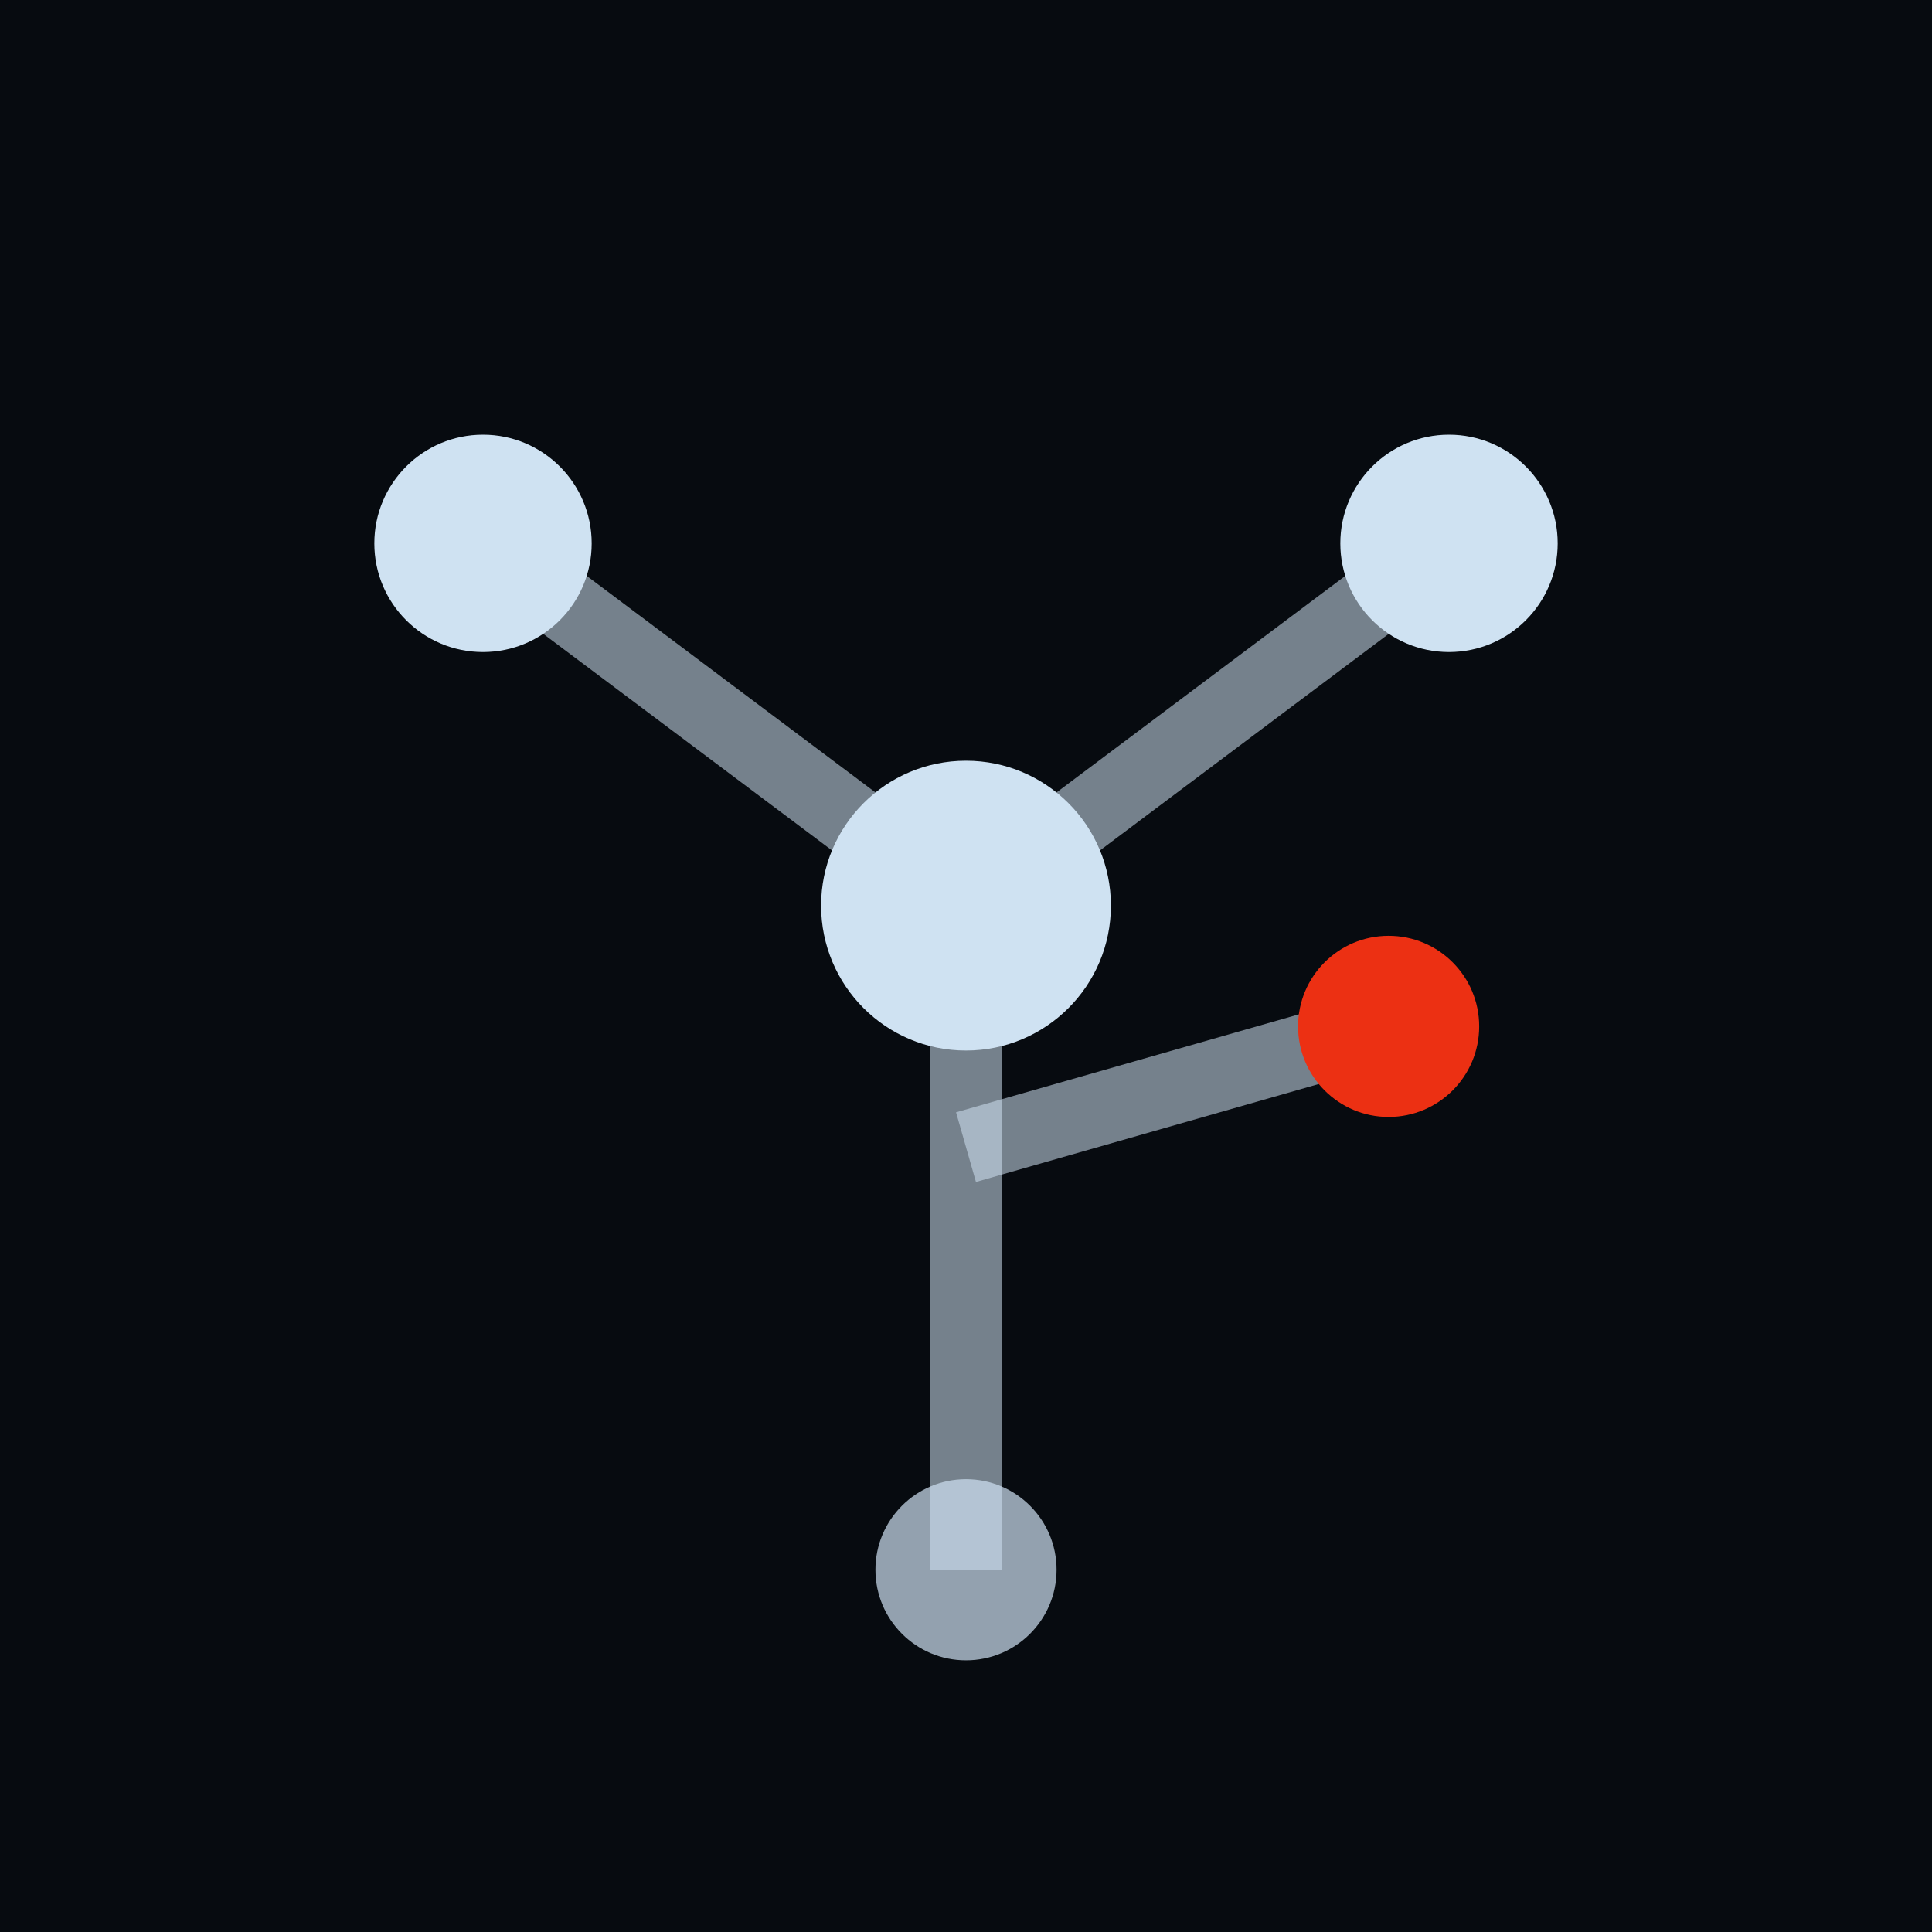
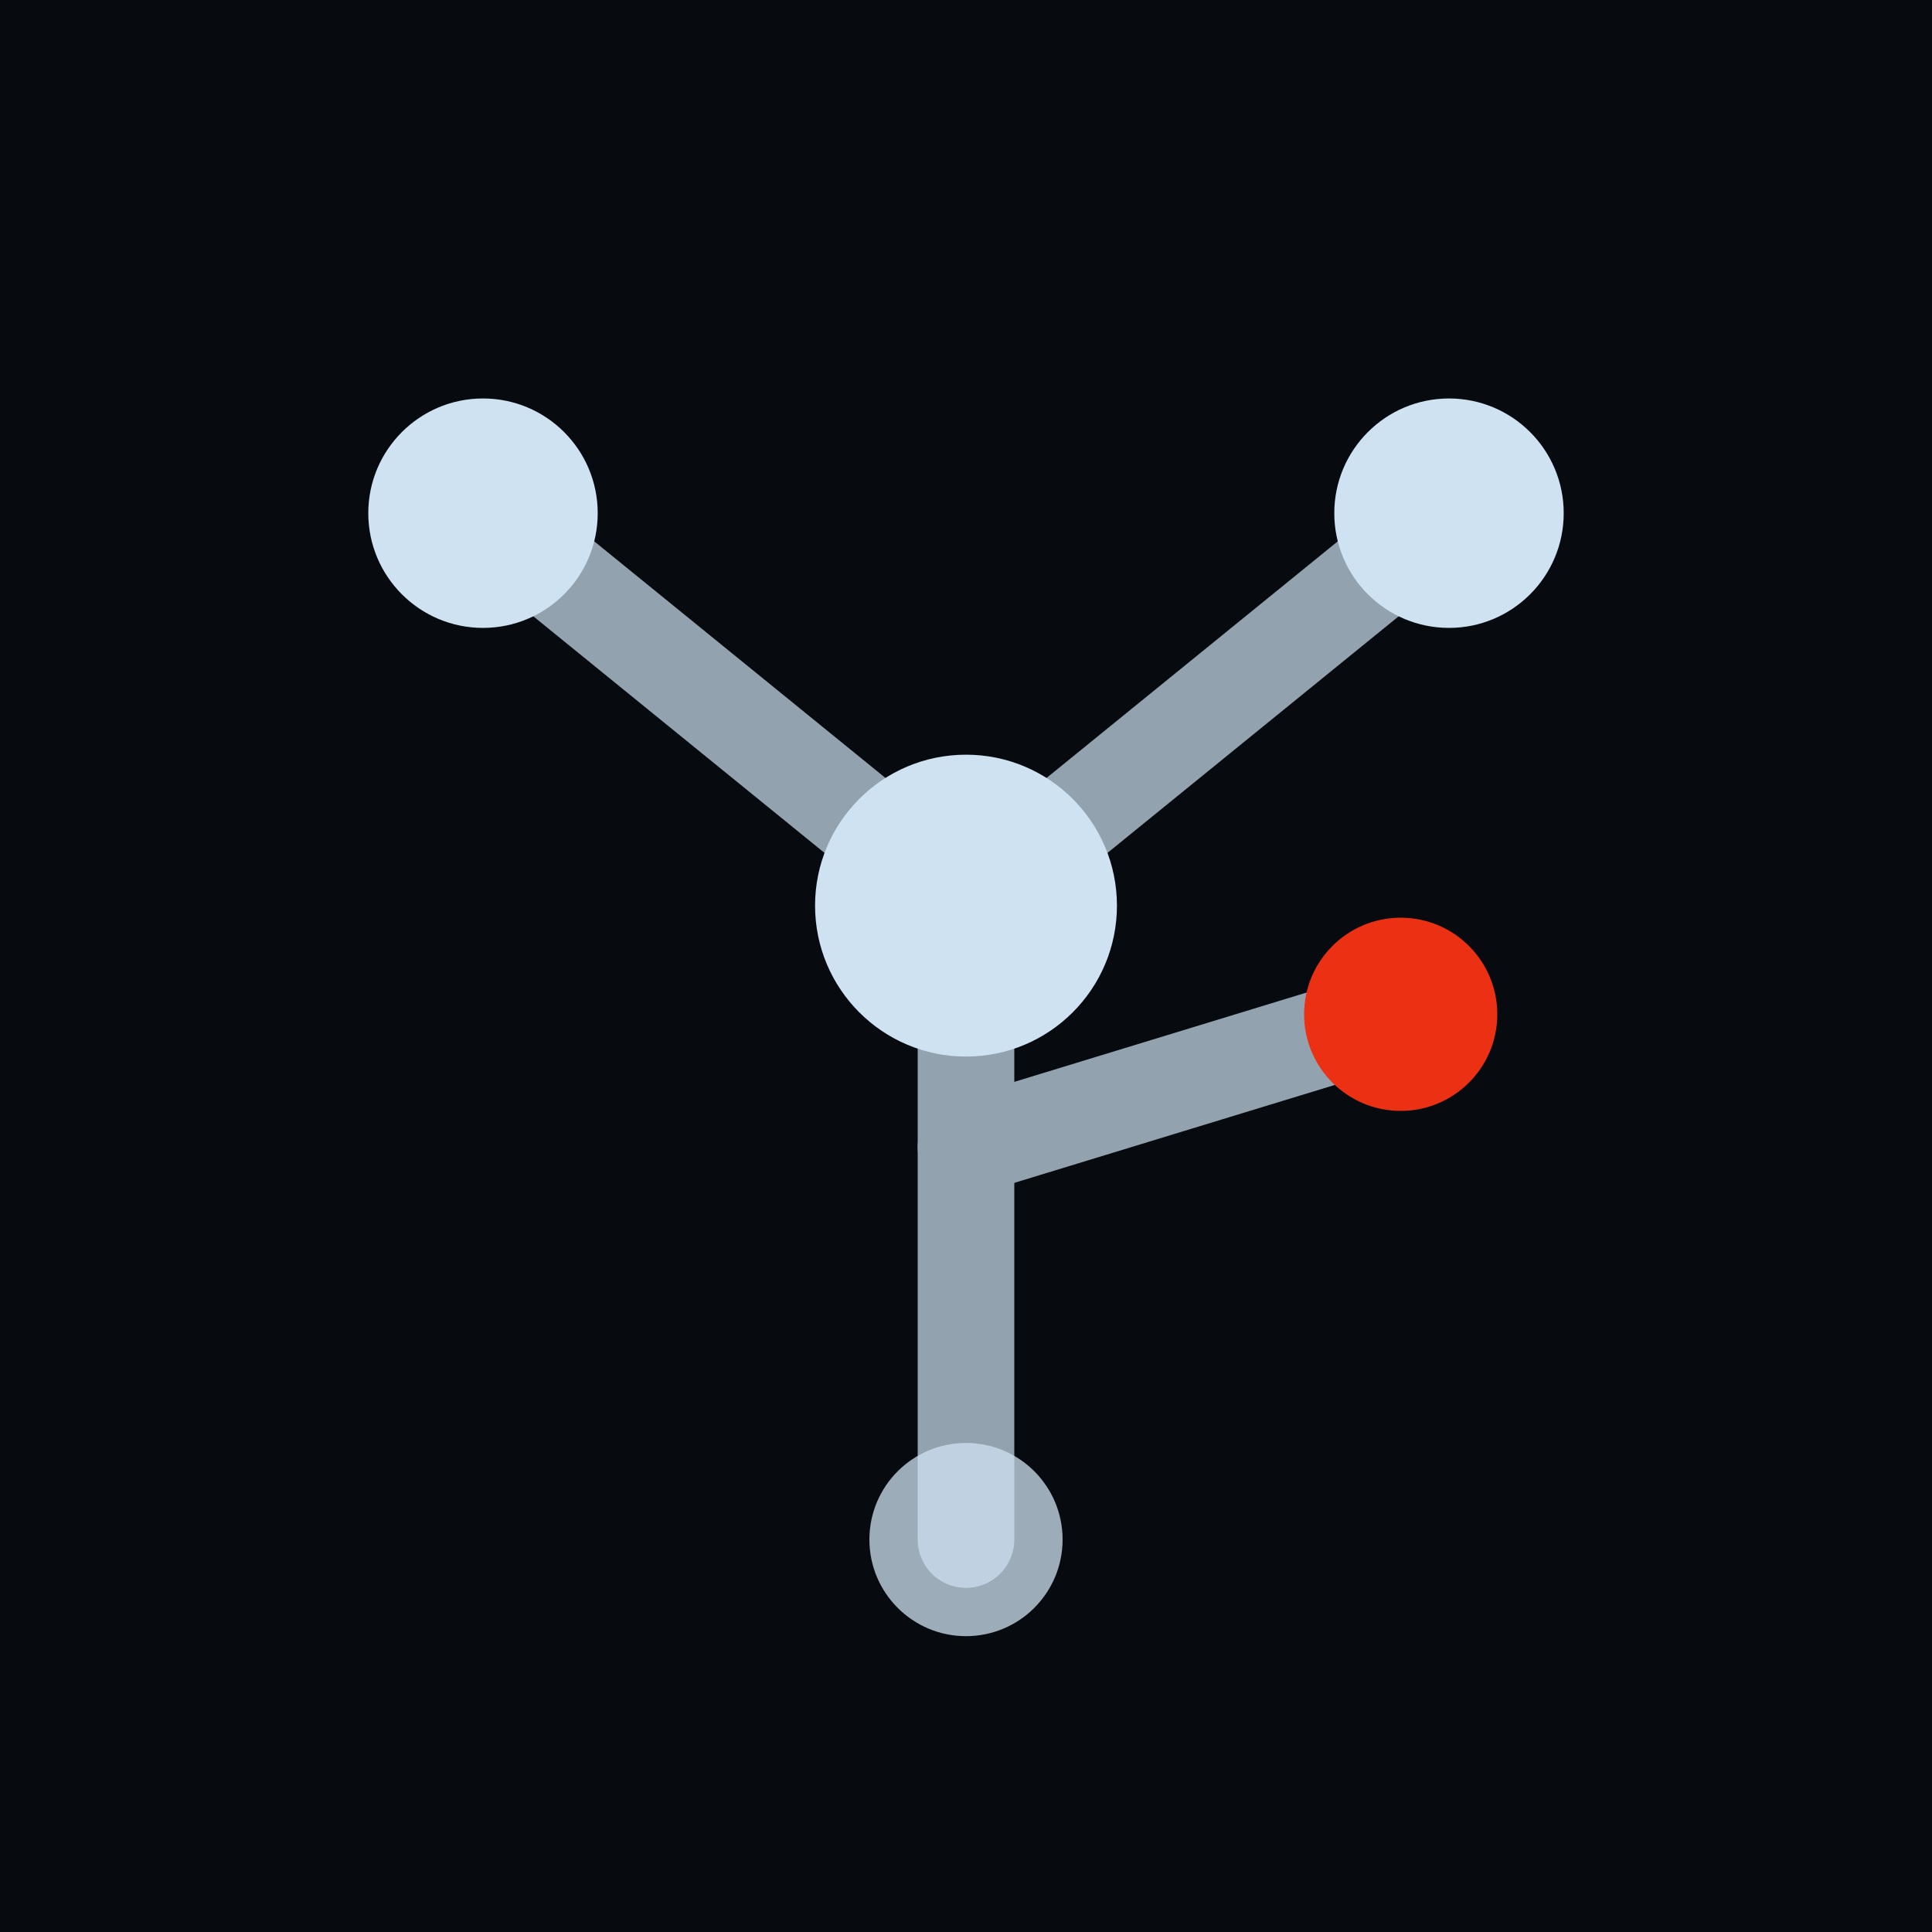
<svg xmlns="http://www.w3.org/2000/svg" viewBox="0 0 32 32">
  <rect width="32" height="32" fill="#070b10" />
-   <g transform="translate(2 2)">
-     <line x1="14" y1="24" x2="14" y2="13" stroke="rgba(207,226,242,0.55)" stroke-width="1.2" />
-     <line x1="14" y1="13" x2="6" y2="7" stroke="rgba(207,226,242,0.55)" stroke-width="1.2" />
-     <line x1="14" y1="13" x2="22" y2="7" stroke="rgba(207,226,242,0.55)" stroke-width="1.2" />
-     <line x1="14" y1="17" x2="21" y2="15" stroke="rgba(207,226,242,0.55)" stroke-width="1.2" />
-     <circle cx="14" cy="13" r="2.4" fill="#cfe2f2" />
-     <circle cx="6" cy="7" r="1.8" fill="#cfe2f2" />
-     <circle cx="22" cy="7" r="1.8" fill="#cfe2f2" />
-     <circle cx="21" cy="15" r="1.5" fill="#ec3013" />
-     <circle cx="14" cy="24" r="1.5" fill="rgba(207,226,242,0.7)" />
+   <g fill="none" stroke="#cfe2f2" stroke-width="1.6" stroke-linecap="round" opacity="0.7">
+     <line x1="16" y1="25.5" x2="16" y2="15" />
+     <line x1="16" y1="15" x2="8" y2="8.5" />
+     <line x1="16" y1="15" x2="24" y2="8.5" />
+     <line x1="16" y1="19" x2="23.2" y2="16.8" />
  </g>
+   <circle cx="16" cy="15" r="2.5" fill="#cfe2f2" />
+   <circle cx="8" cy="8.5" r="1.9" fill="#cfe2f2" />
+   <circle cx="24" cy="8.5" r="1.9" fill="#cfe2f2" />
+   <circle cx="23.2" cy="16.8" r="1.6" fill="#ec3013" />
+   <circle cx="16" cy="25.5" r="1.6" fill="#cfe2f2" opacity="0.75" />
</svg>
